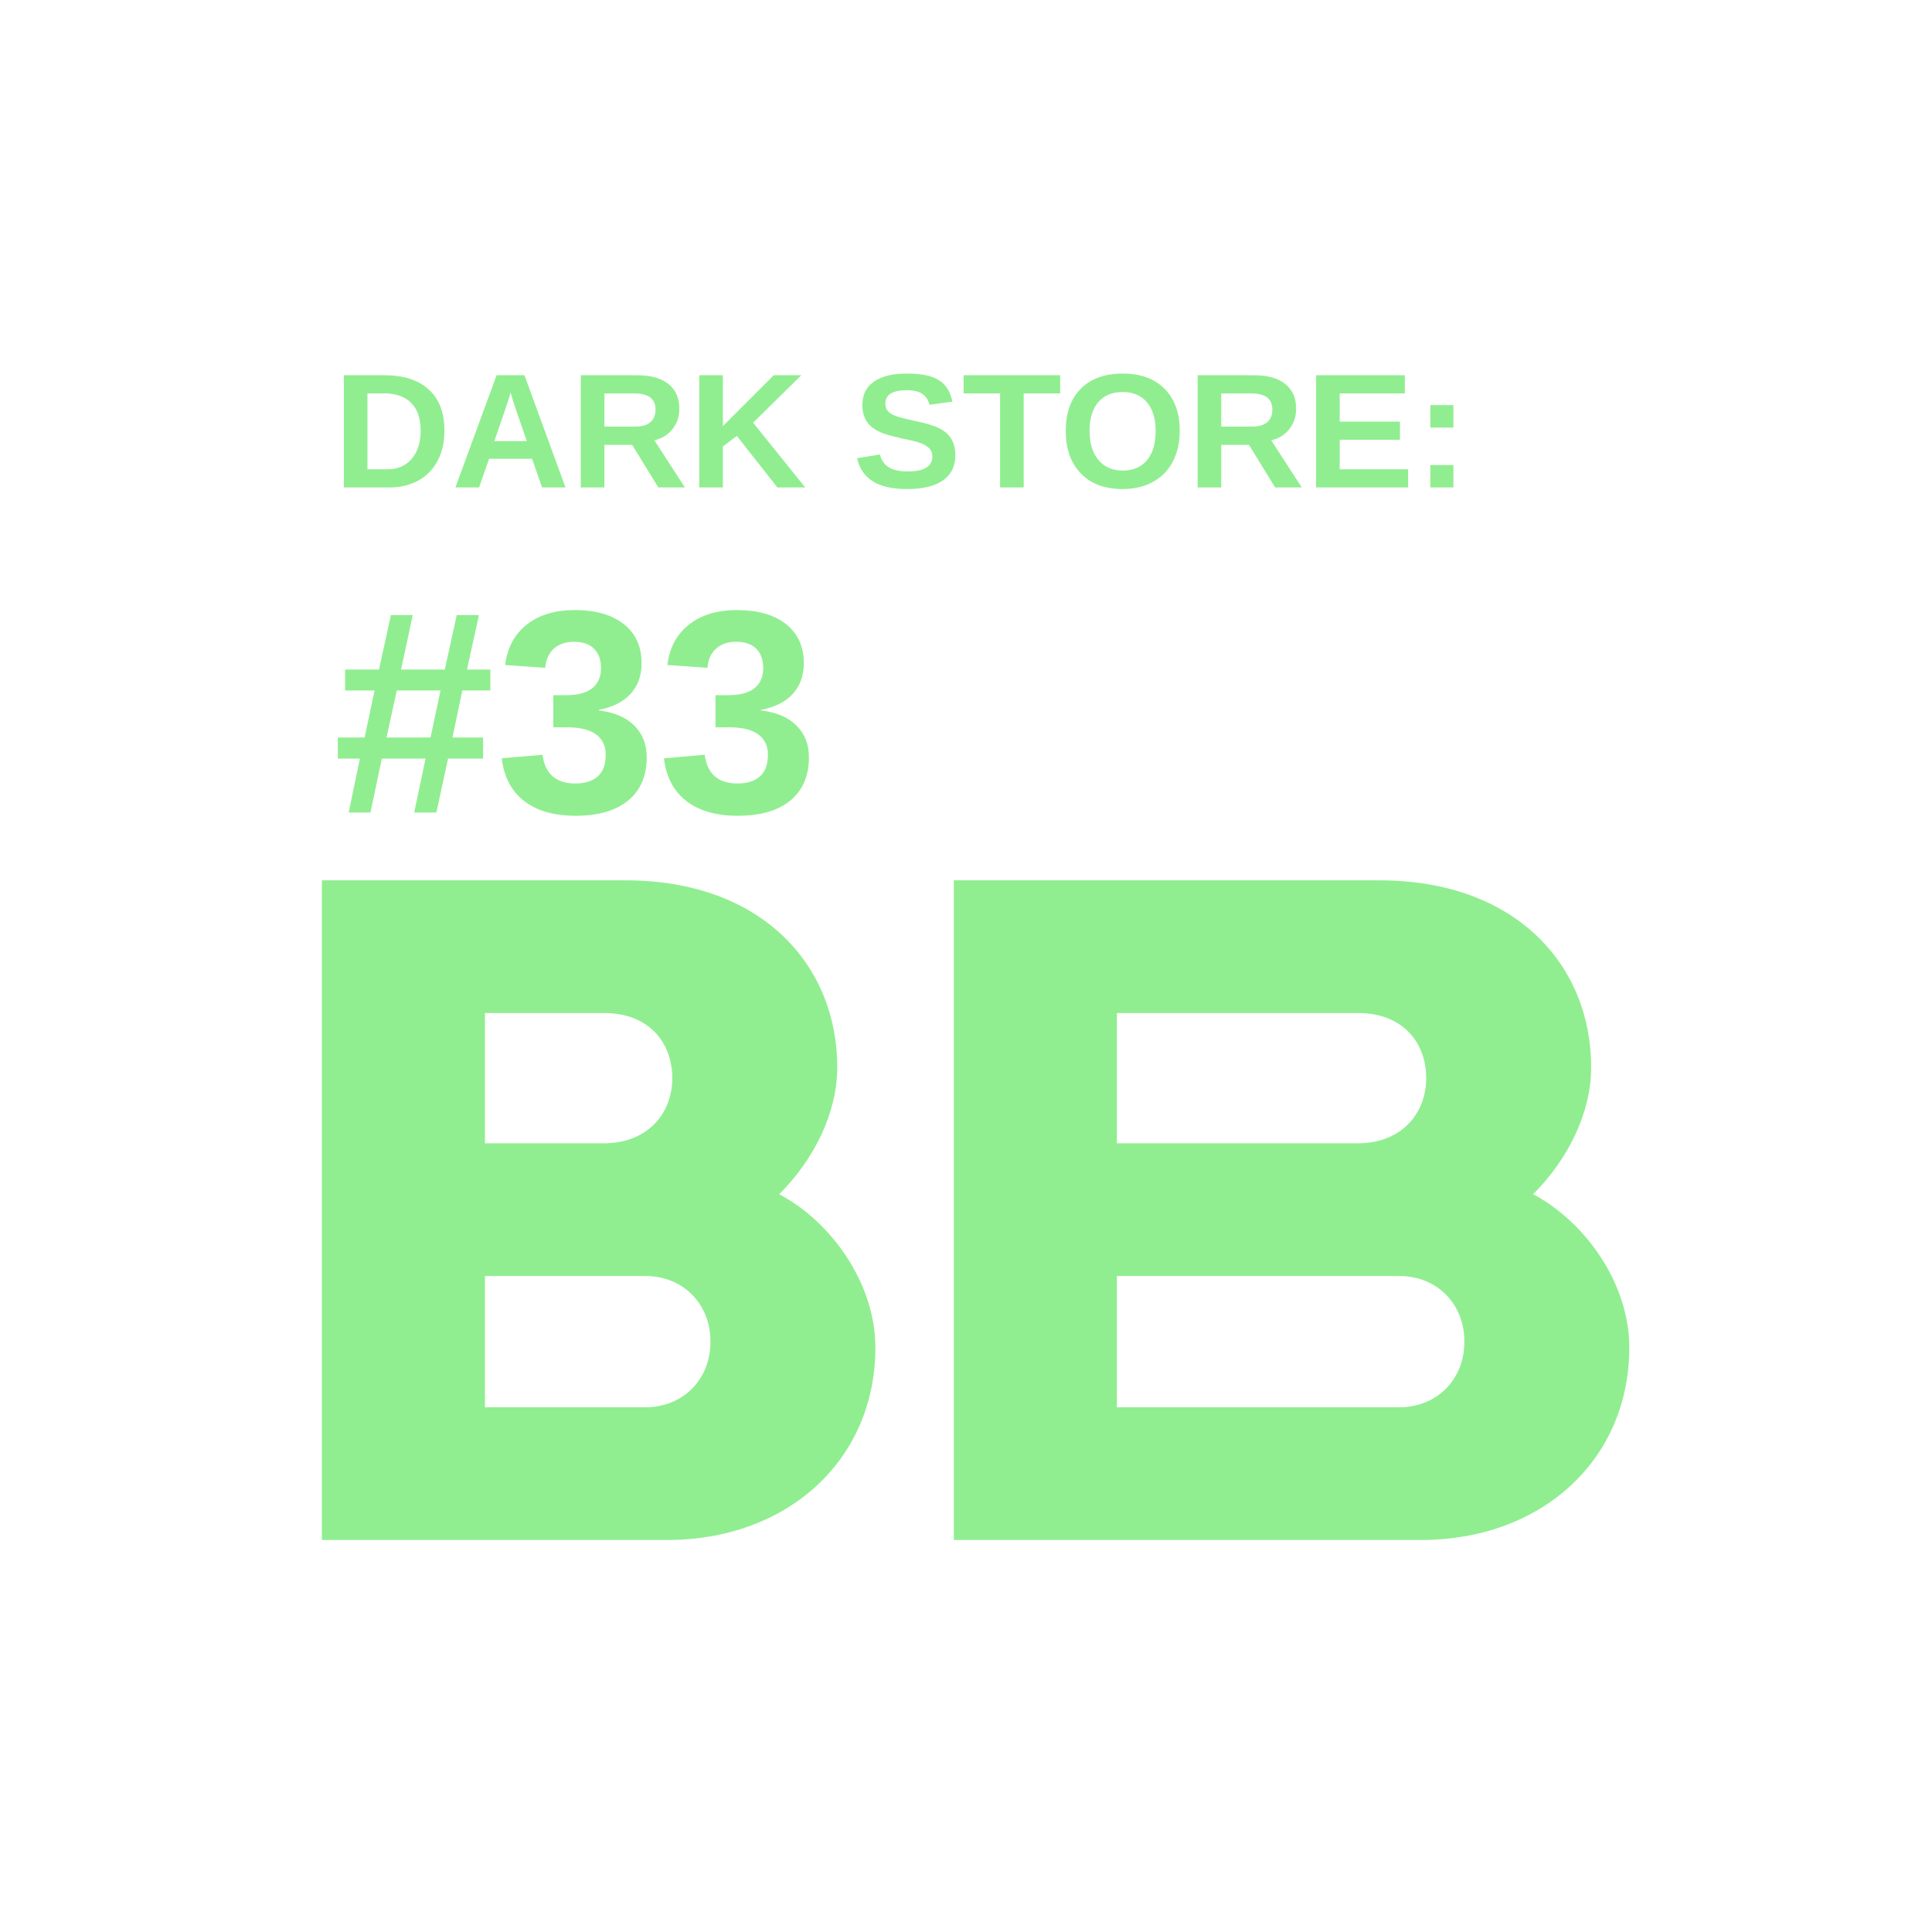
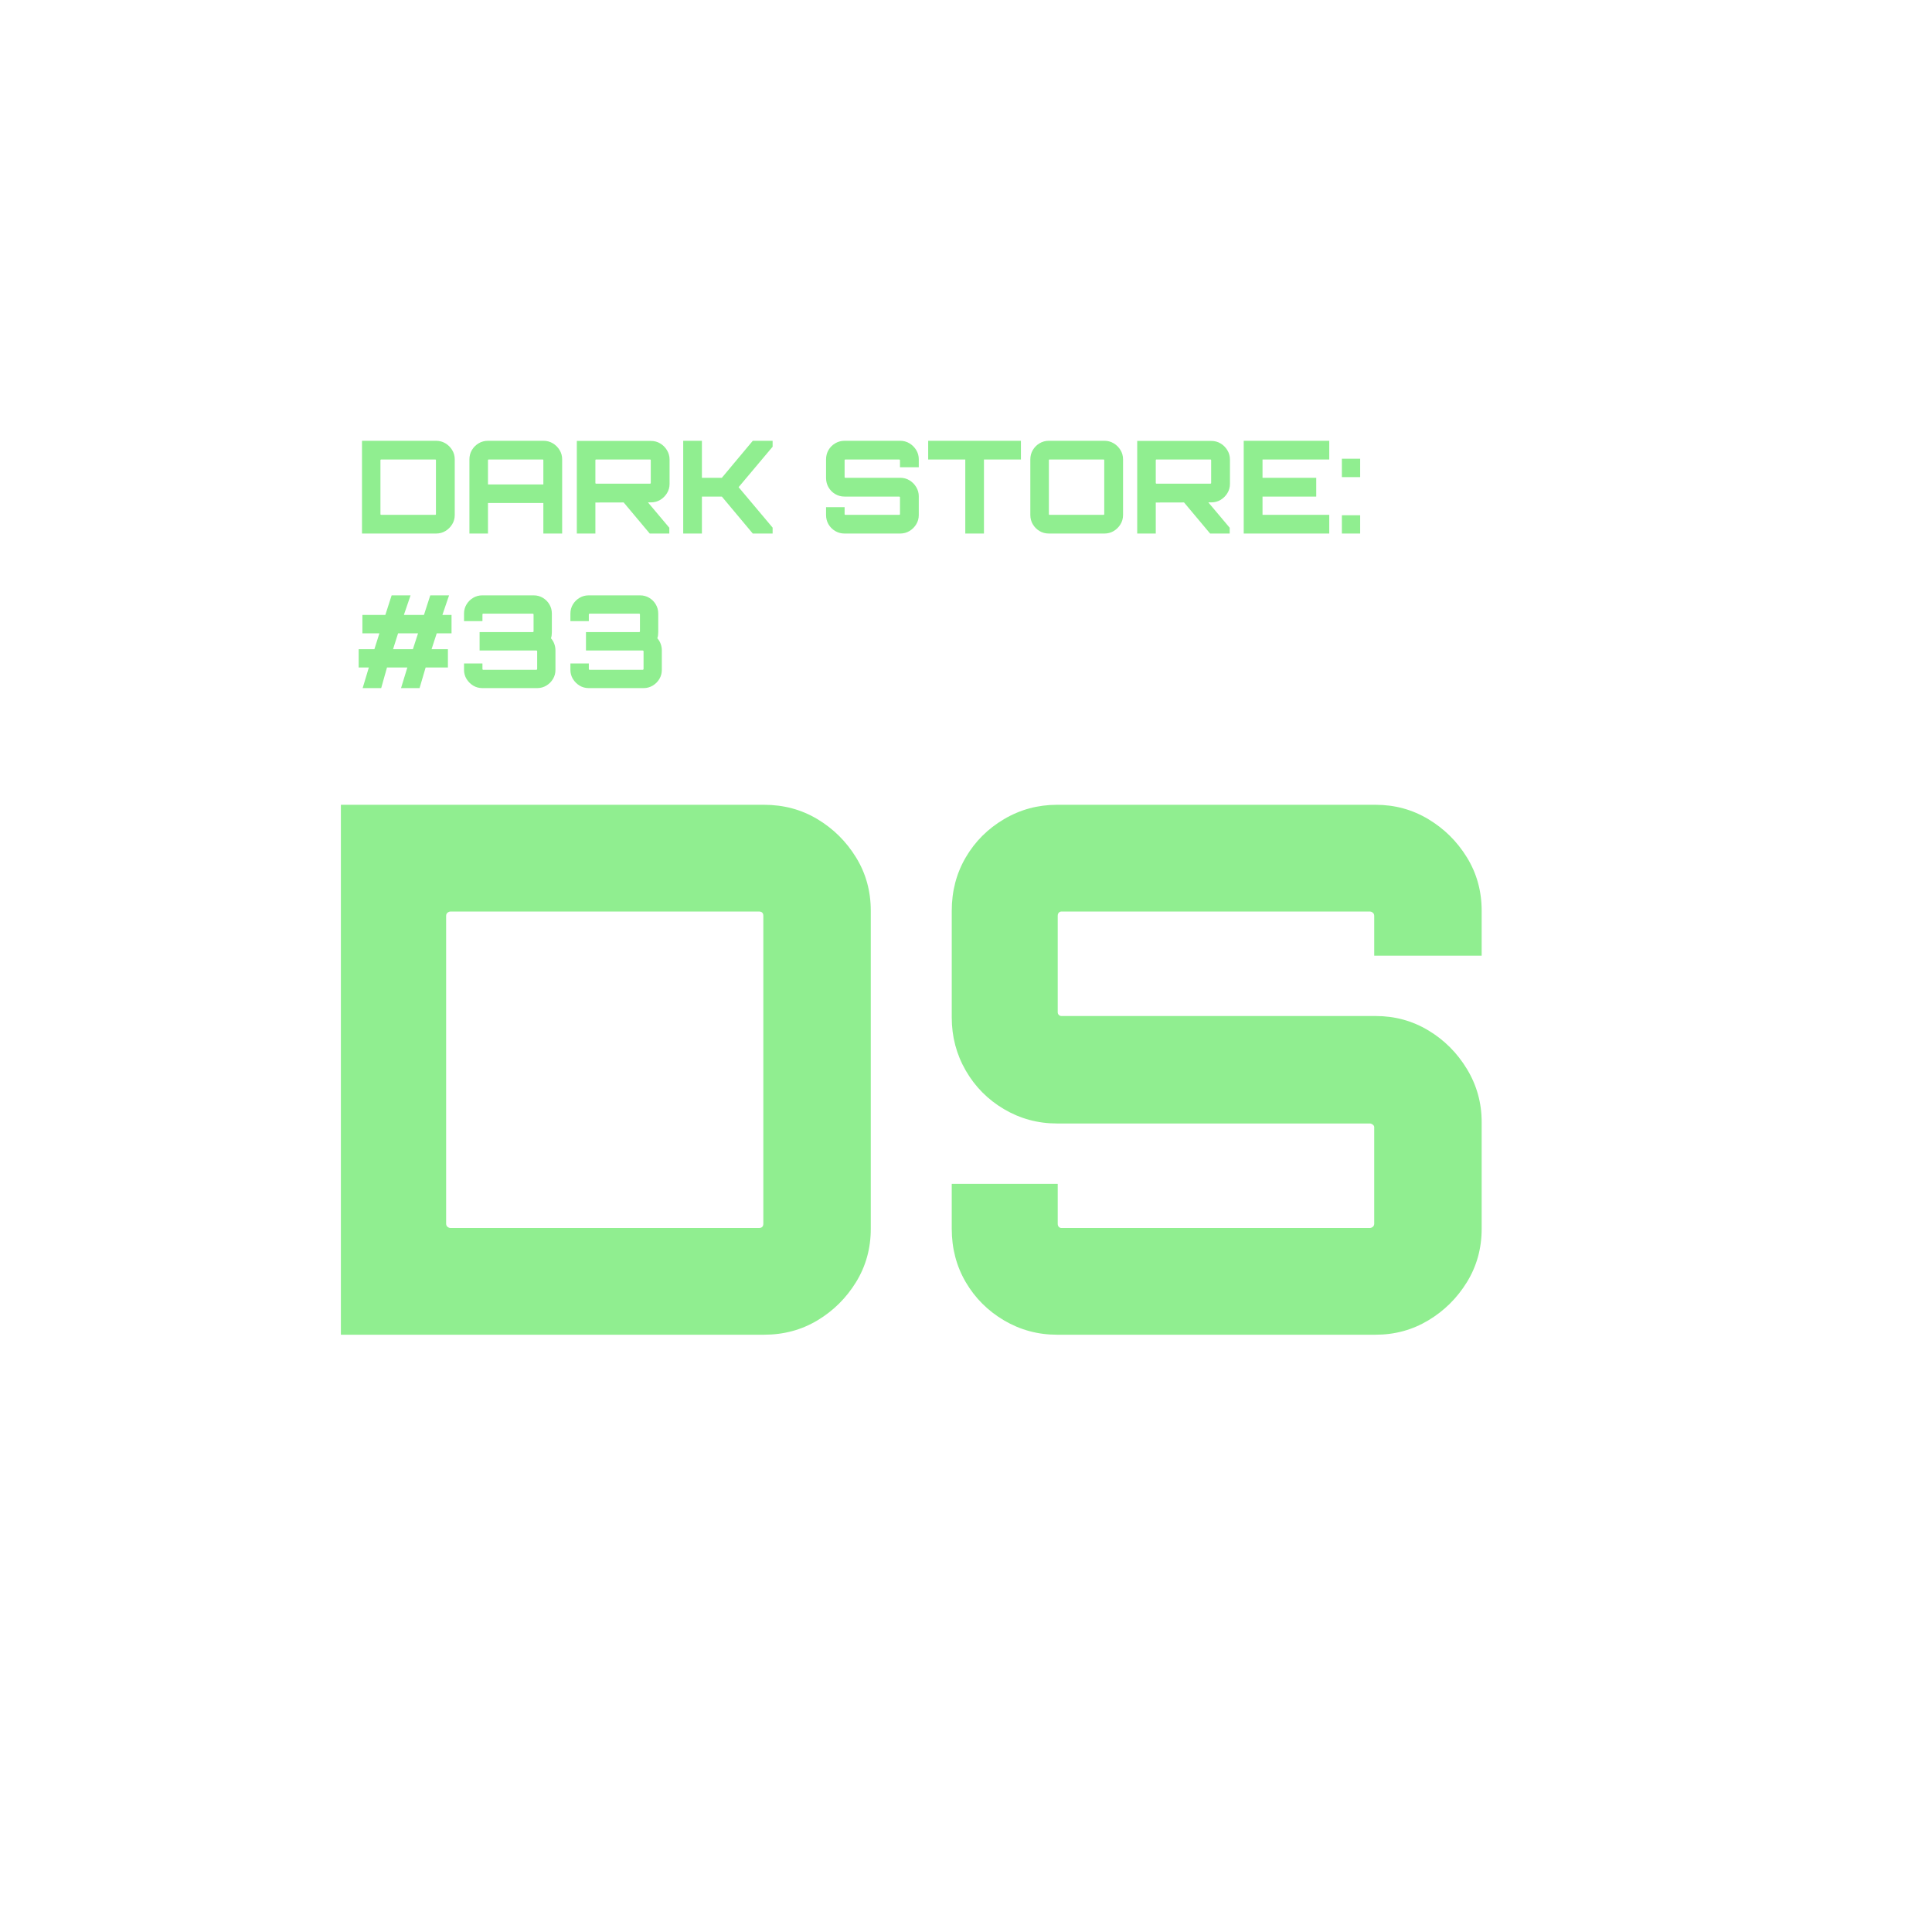
- <svg xmlns="http://www.w3.org/2000/svg" xml:space="preserve" style="enable-background:new 0 0 1417.32 1417.32;" viewBox="0 0 1417.32 1417.32" y="0px" x="0px" id="Layer_1" version="1.1">
-   <defs id="defs13">
-     <rect id="rect856" height="1054.703" width="2002.11" y="171.218" x="-362.982" />
-     <rect id="rect850" height="107.297" width="57.073" y="383.529" x="545.615" />
-   </defs>
-   <style id="style2" type="text/css">
- 	.st0{fill:#2DBE64;}
- </style>
-   <path style="fill:#90ee90;fill-opacity:1" class="st0" d="M 1042.468,1129.743 H 699.728 V 645.813 h 312.12 c 100.74,0 155.43,62.78 155.43,137.08 0,33.34 -16.8,67.42 -42.58,93.2 37.99,20.06 70.56,65.26 70.56,112.39 0,82.9 -64.72,141.26 -152.79,141.26 z m -223.12,-97.35 h 206.84 c 28.98,0 48.06,-21.43 48.06,-47.78 v -0.77 c 0,-26.34 -19.08,-47.78 -48.06,-47.78 H 819.348 Z m 0,-193.68 h 176.95 c 31.32,0 49.97,-21.43 49.97,-47.78 0,-26.34 -17.49,-47.78 -49.97,-47.78 h -176.95 z" id="path4" />
-   <path style="fill:#90ee90;fill-opacity:1" class="st0" d="m 489.398,1129.743 h -253.26 V 645.813 h 222.64 c 100.74,0 155.43,62.78 155.43,137.08 0,33.34 -16.8,67.42 -42.58,93.2 37.99,20.06 70.56,65.26 70.56,112.39 0,82.9 -64.72,141.26 -152.79,141.26 z m -133.65,-97.35 h 117.37 c 28.98,0 48.06,-21.43 48.06,-47.78 v -0.77 c 0,-26.34 -19.08,-47.78 -48.06,-47.78 h -117.37 z m 0,-193.68 h 87.48 c 31.32,0 49.97,-21.43 49.97,-47.78 0,-26.34 -17.49,-47.78 -49.97,-47.78 h -87.48 z" id="path6" />
-   <text transform="scale(1.002956,0.9970524)" id="text844" y="358.652" x="243.461" style="font-size:125.375px;line-height:1.25;font-family:Orbitron;-inkscape-font-specification:Orbitron;fill:#90ffbf;fill-opacity:1;stroke-width:1.679" xml:space="preserve">
-     <tspan style="font-style:normal;font-variant:normal;font-weight:bold;font-stretch:normal;font-size:120px;font-family:Arial;-inkscape-font-specification:'Arial Bold';fill:#90ee90;fill-opacity:1;stroke-width:1.679" y="358.652" x="243.461" id="tspan842">DARK STORE: </tspan>
-     <tspan id="tspan846" style="font-style:normal;font-variant:normal;font-weight:bold;font-stretch:normal;font-size:213.333px;font-family:Arial;-inkscape-font-specification:'Arial Bold';fill:#90ee90;fill-opacity:1;stroke-width:1.679" y="597.828" x="243.461">#33</tspan>
-   </text>
-   <text style="line-height:1.25;font-family:Orbitron;font-size:74.667px;-inkscape-font-specification:Orbitron;white-space:pre;shape-inside:url(#rect850);" id="text848" xml:space="preserve" />
-   <text style="line-height:1.25;font-family:Orbitron;font-size:74.667px;-inkscape-font-specification:Orbitron;white-space:pre;shape-inside:url(#rect856);" id="text854" xml:space="preserve" />
+ <svg xmlns="http://www.w3.org/2000/svg" version="1.1" viewBox="0.0 0.0 1400.0 1400.0" fill="none" stroke="none" stroke-linecap="square" stroke-miterlimit="10">
+   <clipPath id="p.0">
+     <path d="m0 0l1400.0 0l0 1400.0l-1400.0 0l0 -1400.0z" clip-rule="nonzero" />
+   </clipPath>
+   <g clip-path="url(#p.0)">
+     <path fill="#000000" fill-opacity="0.0" d="m0 0l1400.0 0l0 1400.0l-1400.0 0z" fill-rule="evenodd" />
+     <path fill="#000000" fill-opacity="0.0" d="m207.077 446.184l945.008 0l0 665.795l-945.008 0z" fill-rule="evenodd" />
+     <path fill="#90ee90" d="m247.015 967.184l0 -384.0l306.656 0q21.344 0 38.672 10.406q17.328 10.391 27.984 27.734q10.672 17.328 10.672 38.656l0 230.406q0 21.328 -10.672 38.672q-10.656 17.328 -27.984 27.734q-17.328 10.391 -38.672 10.391l-306.656 0zm79.469 -77.328l223.453 0q1.609 0 2.406 -0.797q0.797 -0.812 0.797 -2.406l0 -222.938q0 -1.594 -0.797 -2.391q-0.797 -0.797 -2.406 -0.797l-223.453 0q-1.078 0 -2.141 0.797q-1.062 0.797 -1.062 2.391l0 222.938q0 1.594 1.062 2.406q1.062 0.797 2.141 0.797zm439.452 77.328q-20.797 0 -38.406 -10.391q-17.594 -10.406 -27.734 -27.734q-10.125 -17.344 -10.125 -38.672l0 -32.531l76.797 0l0 28.797q0 1.594 0.797 2.406q0.812 0.797 1.875 0.797l223.469 0q1.062 0 2.125 -0.797q1.078 -0.812 1.078 -2.406l0 -69.875q0 -1.062 -1.078 -1.859q-1.062 -0.797 -2.125 -0.797l-226.672 0q-20.797 0 -38.406 -10.391q-17.594 -10.406 -27.734 -28.0q-10.125 -17.609 -10.125 -38.406l0 -77.344q0 -21.328 10.125 -38.656q10.141 -17.344 27.734 -27.734q17.609 -10.406 38.406 -10.406l230.938 0q20.797 0 38.125 10.406q17.344 10.391 28.0 27.734q10.672 17.328 10.672 38.656l0 32.547l-77.859 0l0 -28.812q0 -1.594 -1.078 -2.391q-1.062 -0.797 -2.125 -0.797l-223.469 0q-1.062 0 -1.875 0.797q-0.797 0.797 -0.797 2.391l0 69.875q0 1.062 0.797 1.859q0.812 0.797 1.875 0.797l227.734 0q20.797 0 38.125 10.406q17.344 10.406 28.0 28.0q10.672 17.594 10.672 38.406l0 77.328q0 21.328 -10.672 38.672q-10.656 17.328 -28.0 27.734q-17.328 10.391 -38.125 10.391l-230.938 0z" fill-rule="nonzero" />
+     <path fill="#000000" fill-opacity="0.0" d="m247.915 288.021l945.008 0l0 245.638l-945.008 0z" fill-rule="evenodd" />
+     <path fill="#90ee90" d="m262.321 386.621l0 -67.203l53.672 0q3.734 0 6.766 1.828q3.031 1.812 4.891 4.859q1.875 3.031 1.875 6.766l0 40.312q0 3.734 -1.875 6.766q-1.859 3.031 -4.891 4.859q-3.031 1.812 -6.766 1.812l-53.672 0zm13.906 -13.531l39.109 0q0.281 0 0.422 -0.141q0.141 -0.141 0.141 -0.422l0 -39.016q0 -0.281 -0.141 -0.406q-0.141 -0.141 -0.422 -0.141l-39.109 0q-0.188 0 -0.375 0.141q-0.172 0.125 -0.172 0.406l0 39.016q0 0.281 0.172 0.422q0.188 0.141 0.375 0.141zm63.93 13.531l0 -53.75q0 -3.734 1.812 -6.766q1.828 -3.047 4.859 -4.859q3.047 -1.828 6.781 -1.828l40.219 0q3.734 0 6.766 1.828q3.031 1.812 4.891 4.859q1.875 3.031 1.875 6.766l0 53.75l-13.625 0l0 -22.125l-40.125 0l0 22.125l-13.453 0l0 0zm13.453 -35.562l40.125 0l0 -17.547q0 -0.281 -0.141 -0.406q-0.141 -0.141 -0.422 -0.141l-39.016 0q-0.281 0 -0.422 0.141q-0.125 0.125 -0.125 0.406l0 17.547l0 0zm117.21 35.562l-19.875 -23.703l17.641 0l16.422 19.5l0 4.203l-14.188 0zm-52.828 0l0 -67.109l53.672 0q3.734 0 6.766 1.828q3.031 1.812 4.891 4.906q1.875 3.078 1.875 6.719l0 17.719q0 3.641 -1.875 6.688q-1.859 3.031 -4.891 4.859q-3.031 1.812 -6.766 1.812l-40.219 0.094l0 22.484l-13.453 0zm14.0 -36.125l39.016 0q0.281 0 0.422 -0.125q0.141 -0.141 0.141 -0.328l0 -16.531q0 -0.281 -0.141 -0.406q-0.141 -0.141 -0.422 -0.141l-39.016 0q-0.266 0 -0.406 0.141q-0.141 0.125 -0.141 0.406l0 16.531q0 0.188 0.141 0.328q0.141 0.125 0.406 0.125zm63.09 36.125l0 -67.203l13.547 0l0 26.797l14.453 0l22.406 -26.797l14.375 0l0 4.297l-24.641 29.312l24.641 29.297l0 4.297l-14.375 0l-22.406 -26.781l-14.453 0l0 26.781l-13.547 0zm116.859 0q-3.641 0 -6.719 -1.812q-3.078 -1.828 -4.859 -4.859q-1.766 -3.031 -1.766 -6.766l0 -5.688l13.438 0l0 5.031q0 0.281 0.141 0.422q0.141 0.141 0.328 0.141l39.094 0q0.188 0 0.375 -0.141q0.188 -0.141 0.188 -0.422l0 -12.219q0 -0.188 -0.188 -0.328q-0.188 -0.141 -0.375 -0.141l-39.656 0q-3.641 0 -6.719 -1.812q-3.078 -1.828 -4.859 -4.906q-1.766 -3.078 -1.766 -6.719l0 -13.531q0 -3.734 1.766 -6.766q1.781 -3.047 4.859 -4.859q3.078 -1.828 6.719 -1.828l40.406 0q3.641 0 6.672 1.828q3.031 1.812 4.891 4.859q1.875 3.031 1.875 6.766l0 5.688l-13.625 0l0 -5.047q0 -0.281 -0.188 -0.406q-0.188 -0.141 -0.375 -0.141l-39.094 0q-0.188 0 -0.328 0.141q-0.141 0.125 -0.141 0.406l0 12.234q0 0.188 0.141 0.328q0.141 0.141 0.328 0.141l39.844 0q3.641 0 6.672 1.828q3.031 1.812 4.891 4.891q1.875 3.078 1.875 6.719l0 13.531q0 3.734 -1.875 6.766q-1.859 3.031 -4.891 4.859q-3.031 1.812 -6.672 1.812l-40.406 0zm87.542 0l0 0l0 -53.656l-26.891 0l0 -13.547l67.203 0l0 13.547l-26.781 0l0 53.656l-13.531 0zm60.57 0q-3.734 0 -6.781 -1.812q-3.031 -1.828 -4.844 -4.859q-1.812 -3.031 -1.812 -6.766l0 -40.312q0 -3.734 1.812 -6.766q1.812 -3.047 4.844 -4.859q3.047 -1.828 6.781 -1.828l40.312 0q3.641 0 6.672 1.828q3.031 1.812 4.891 4.859q1.875 3.031 1.875 6.766l0 40.312q0 3.734 -1.875 6.766q-1.859 3.031 -4.891 4.859q-3.031 1.812 -6.672 1.812l-40.312 0zm0.547 -13.531l39.016 0q0.281 0 0.422 -0.141q0.141 -0.141 0.141 -0.422l0 -39.016q0 -0.281 -0.141 -0.406q-0.141 -0.141 -0.422 -0.141l-39.016 0q-0.266 0 -0.406 0.141q-0.141 0.125 -0.141 0.406l0 39.016q0 0.281 0.141 0.422q0.141 0.141 0.406 0.141zm116.291 13.531l-19.875 -23.703l17.641 0l16.422 19.5l0 4.203l-14.188 0zm-52.828 0l0 -67.109l53.672 0q3.734 0 6.766 1.828q3.031 1.812 4.891 4.906q1.875 3.078 1.875 6.719l0 17.719q0 3.641 -1.875 6.688q-1.859 3.031 -4.891 4.859q-3.031 1.812 -6.766 1.812l-40.219 0.094l0 22.484l-13.453 0zm14.0 -36.125l39.016 0q0.281 0 0.422 -0.125q0.141 -0.141 0.141 -0.328l0 -16.531q0 -0.281 -0.141 -0.406q-0.141 -0.141 -0.422 -0.141l-39.016 0q-0.266 0 -0.406 0.141q-0.141 0.125 -0.141 0.406l0 16.531q0 0.188 0.141 0.328q0.141 0.125 0.406 0.125zm63.183 36.125l0 -67.203l61.984 0l0 13.547l-48.359 0l0 13.25l38.922 0l0 13.625l-38.922 0l0 13.25l48.359 0l0 13.531l-61.984 0zm71.13 -40.875l0 0l0 -13.344l13.25 0l0 13.344l-13.25 0zm0 40.875l0 0l0 -13.25l13.25 0l0 13.25l-13.25 0z" fill-rule="nonzero" />
+     <path fill="#90ee90" d="m262.79 498.621l0 0l4.484 -14.938l-7.375 0l0 -13.25l11.391 0l3.641 -11.484l-12.328 0l0 -13.344l16.625 0l4.562 -14.188l13.719 0l-4.844 14.188l14.547 0l4.578 -14.188l13.625 0l-4.844 14.188l6.625 0l0 13.344l-10.734 0l-3.734 11.484l11.844 0l0 13.25l-16.141 0l-4.391 14.938l-13.438 0l4.578 -14.938l-14.75 0l-4.203 14.938l-13.438 0zm22.031 -28.188l0 0l14.375 0l3.734 -11.484l-14.469 0l-3.641 11.484zm64.679 28.188q-3.641 0 -6.625 -1.812q-2.984 -1.828 -4.812 -4.812q-1.812 -2.984 -1.812 -6.531l0 -4.672l13.344 0l0 4.016q0 0.188 0.141 0.375q0.141 0.188 0.328 0.188l38.625 0q0.188 0 0.375 -0.188q0.188 -0.188 0.188 -0.375l0 -12.875q0 -0.281 -0.188 -0.422q-0.188 -0.141 -0.375 -0.141l-41.156 0l0 -13.344l38.547 0q0.281 0 0.422 -0.141q0.141 -0.141 0.141 -0.328l0 -12.328q0 -0.188 -0.141 -0.359q-0.141 -0.188 -0.422 -0.188l-36.016 0q-0.188 0 -0.328 0.188q-0.141 0.172 -0.141 0.359l0 4.859l-13.344 0l0 -5.5q0 -3.641 1.812 -6.625q1.828 -3.0 4.812 -4.766q2.984 -1.781 6.625 -1.781l37.234 0q3.641 0 6.625 1.781q2.984 1.766 4.75 4.766q1.781 2.984 1.781 6.625l0 13.531q0 1.109 -0.141 2.281q-0.141 1.172 -0.516 2.094q1.594 1.781 2.422 4.078q0.844 2.281 0.844 4.703l0 14.188q0 3.547 -1.781 6.531q-1.766 2.984 -4.797 4.812q-3.031 1.812 -6.578 1.812l-39.844 0l0 0zm77.089 0q-3.641 0 -6.625 -1.812q-2.984 -1.828 -4.812 -4.812q-1.812 -2.984 -1.812 -6.531l0 -4.672l13.344 0l0 4.016q0 0.188 0.141 0.375q0.141 0.188 0.328 0.188l38.625 0q0.188 0 0.375 -0.188q0.188 -0.188 0.188 -0.375l0 -12.875q0 -0.281 -0.188 -0.422q-0.188 -0.141 -0.375 -0.141l-41.156 0l0 -13.344l38.547 0q0.281 0 0.422 -0.141q0.141 -0.141 0.141 -0.328l0 -12.328q0 -0.188 -0.141 -0.359q-0.141 -0.188 -0.422 -0.188l-36.016 0q-0.188 0 -0.328 0.188q-0.141 0.172 -0.141 0.359l0 4.859l-13.344 0l0 -5.5q0 -3.641 1.812 -6.625q1.828 -3.0 4.812 -4.766q2.984 -1.781 6.625 -1.781l37.234 0q3.641 0 6.625 1.781q2.984 1.766 4.75 4.766q1.781 2.984 1.781 6.625l0 13.531q0 1.109 -0.141 2.281q-0.141 1.172 -0.516 2.094q1.594 1.781 2.422 4.078q0.844 2.281 0.844 4.703l0 14.188q0 3.547 -1.781 6.531q-1.766 2.984 -4.797 4.812q-3.031 1.812 -6.578 1.812l-39.844 0l0 0z" fill-rule="nonzero" />
+   </g>
</svg>
